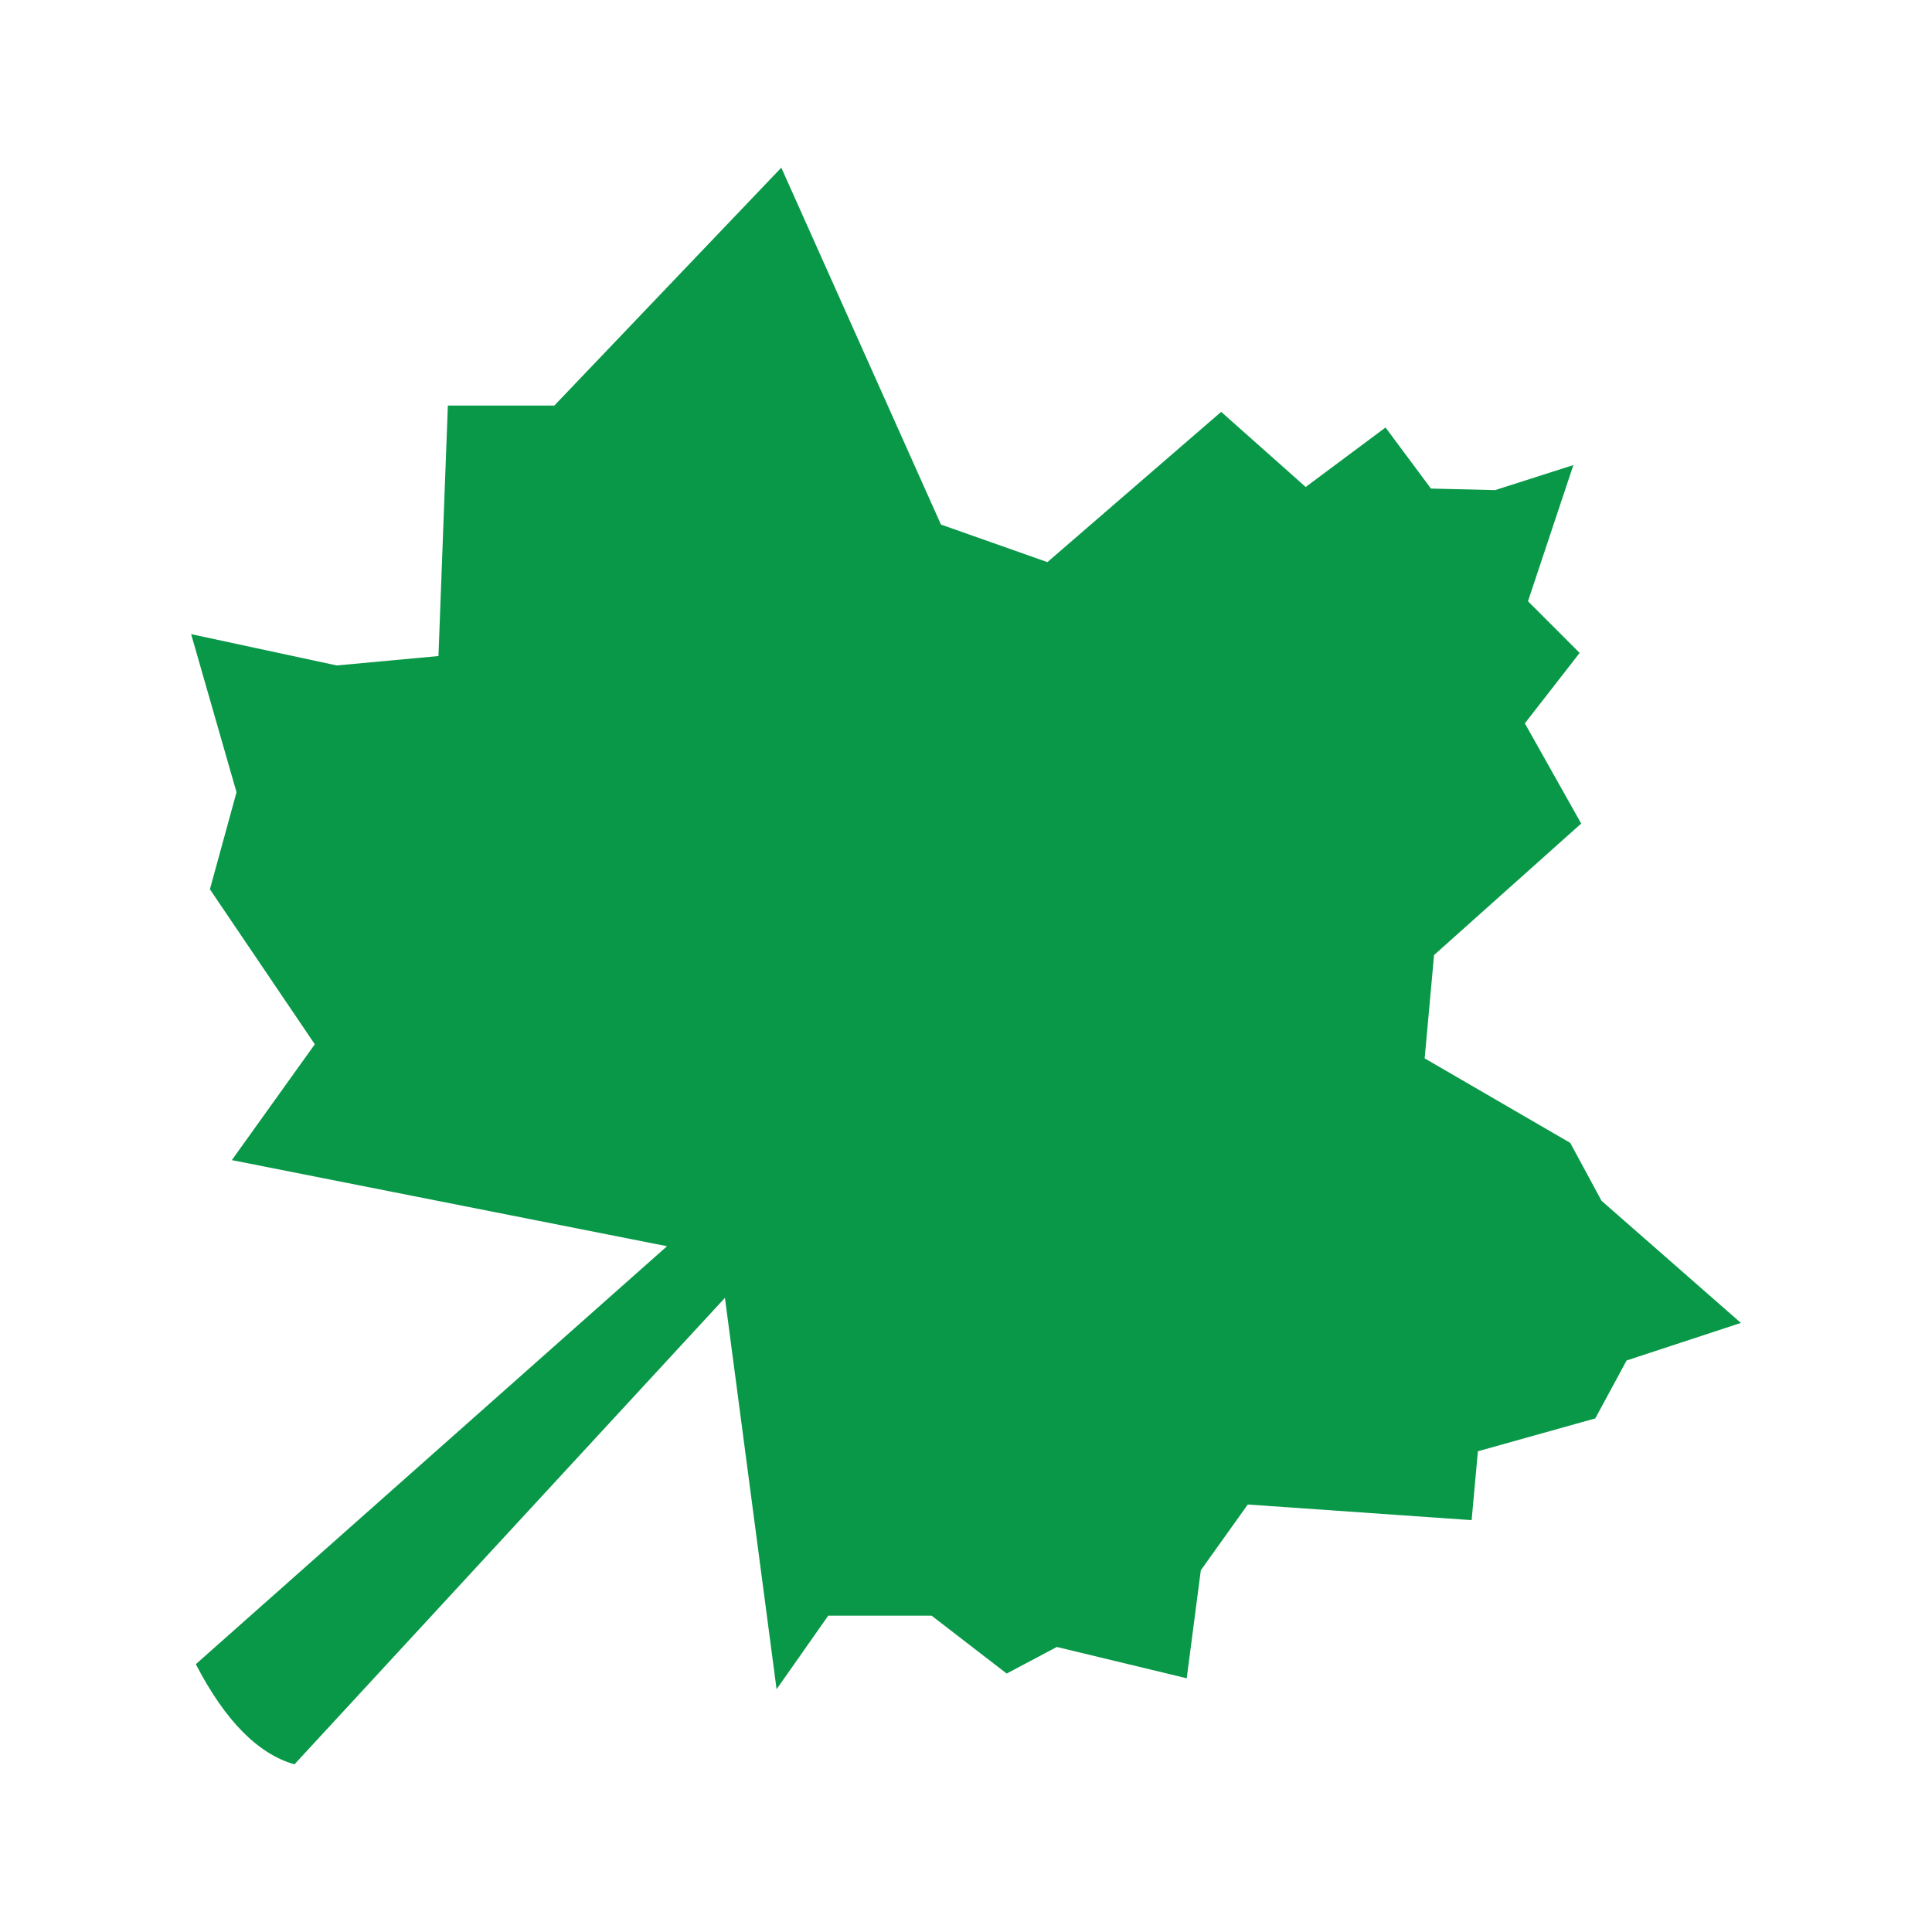
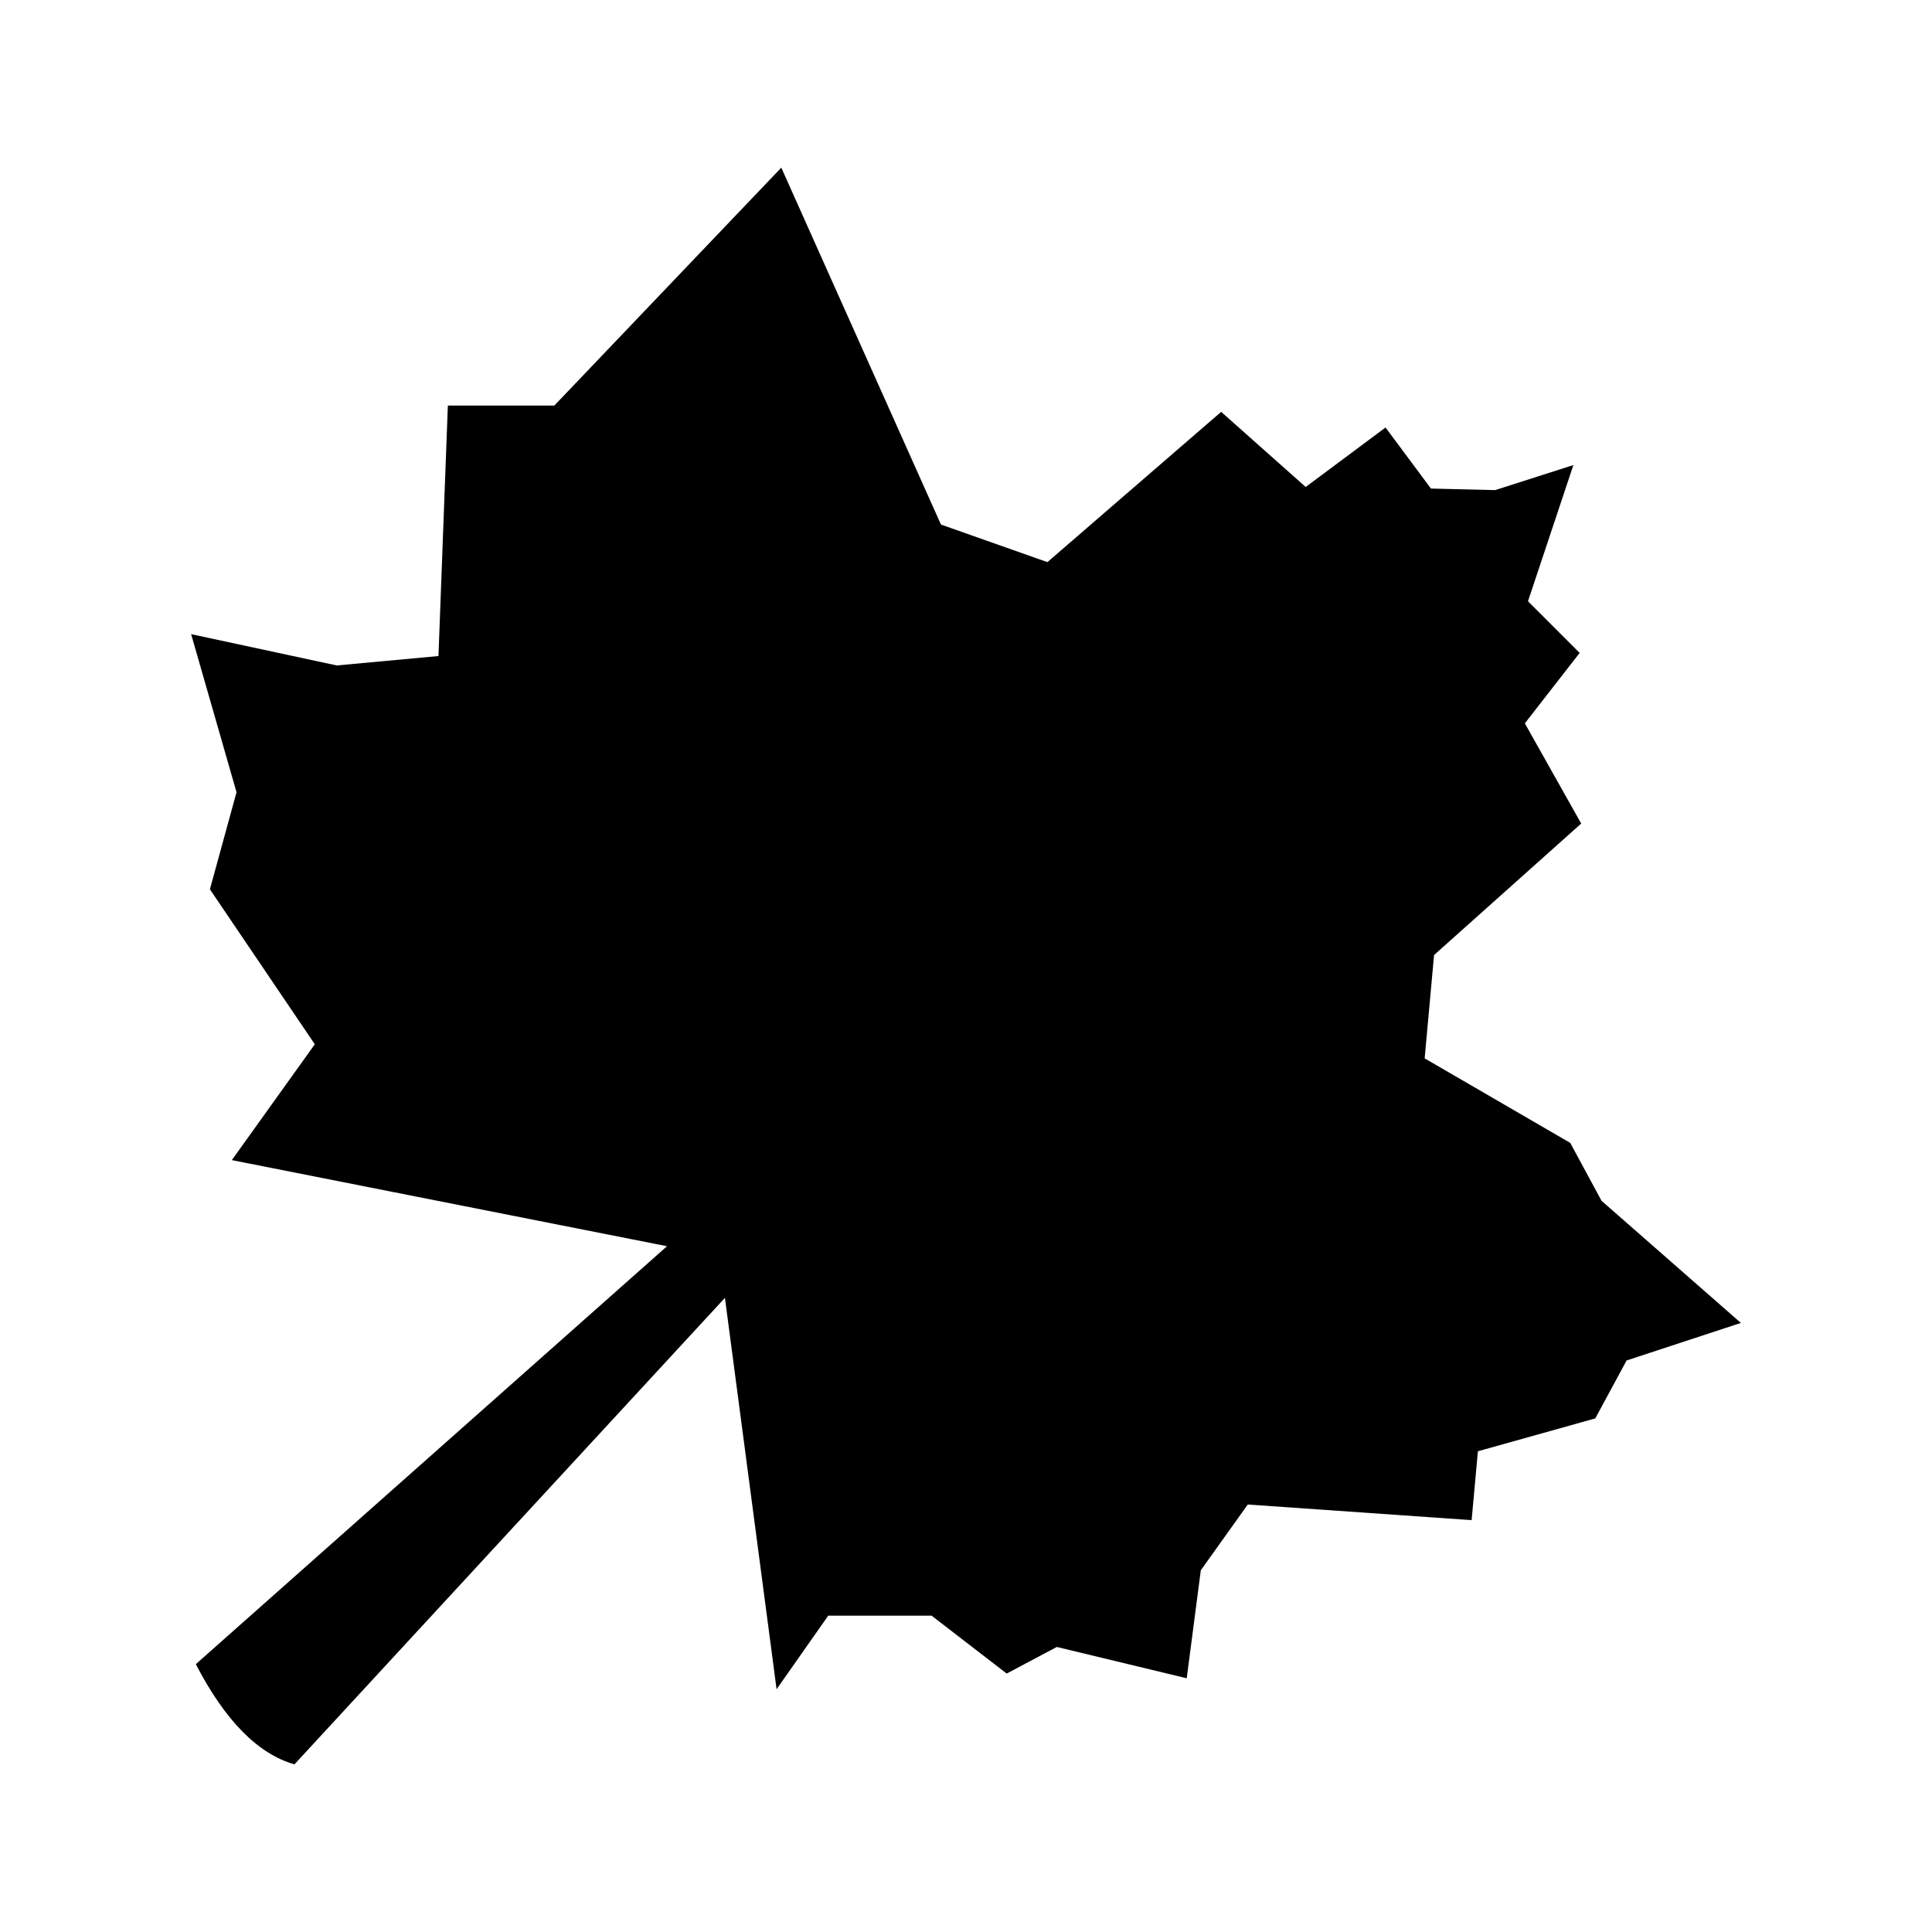
<svg xmlns="http://www.w3.org/2000/svg" xml:space="preserve" viewBox="0 0 1210 1210">
-   <path d="M223.115 1122.162c-22.896-6.536-43.479-27.443-61.773-62.735l295.109-261.766L183.9 743.735l51.963-72.546-65.699-97.066 16.672-60.787-28.432-99.015 91.18 19.608 63.723-5.887 5.887-156.865h66.66l142.17-149.017 99.988 223.524 66.674 23.533 108.824-94.116 52.939 47.051 50-37.254 28.432 38.242 40.205.974 49.012-15.684-28.43 85.294 32.355 32.355-34.318 44.114 35.291 62.749-92.152 82.356-5.887 64.711 91.18 52.938 19.607 36.279L1129 845.7l-71.572 23.519-19.607 36.279-73.52 20.583-3.926 43.141-140.193-9.797-29.418 41.178-8.824 67.647-81.367-19.608-31.383 16.658-47.051-36.266h-64.711l-32.355 46.077-32.355-245.109z" style="fill:#089848" transform="translate(-38.702 -17.161)" />
+   <path d="M223.115 1122.162c-22.896-6.536-43.479-27.443-61.773-62.735l295.109-261.766L183.9 743.735l51.963-72.546-65.699-97.066 16.672-60.787-28.432-99.015 91.18 19.608 63.723-5.887 5.887-156.865h66.66l142.17-149.017 99.988 223.524 66.674 23.533 108.824-94.116 52.939 47.051 50-37.254 28.432 38.242 40.205.974 49.012-15.684-28.43 85.294 32.355 32.355-34.318 44.114 35.291 62.749-92.152 82.356-5.887 64.711 91.18 52.938 19.607 36.279L1129 845.7l-71.572 23.519-19.607 36.279-73.52 20.583-3.926 43.141-140.193-9.797-29.418 41.178-8.824 67.647-81.367-19.608-31.383 16.658-47.051-36.266h-64.711l-32.355 46.077-32.355-245.109z" transform="translate(-38.702 -17.161)" />
</svg>
